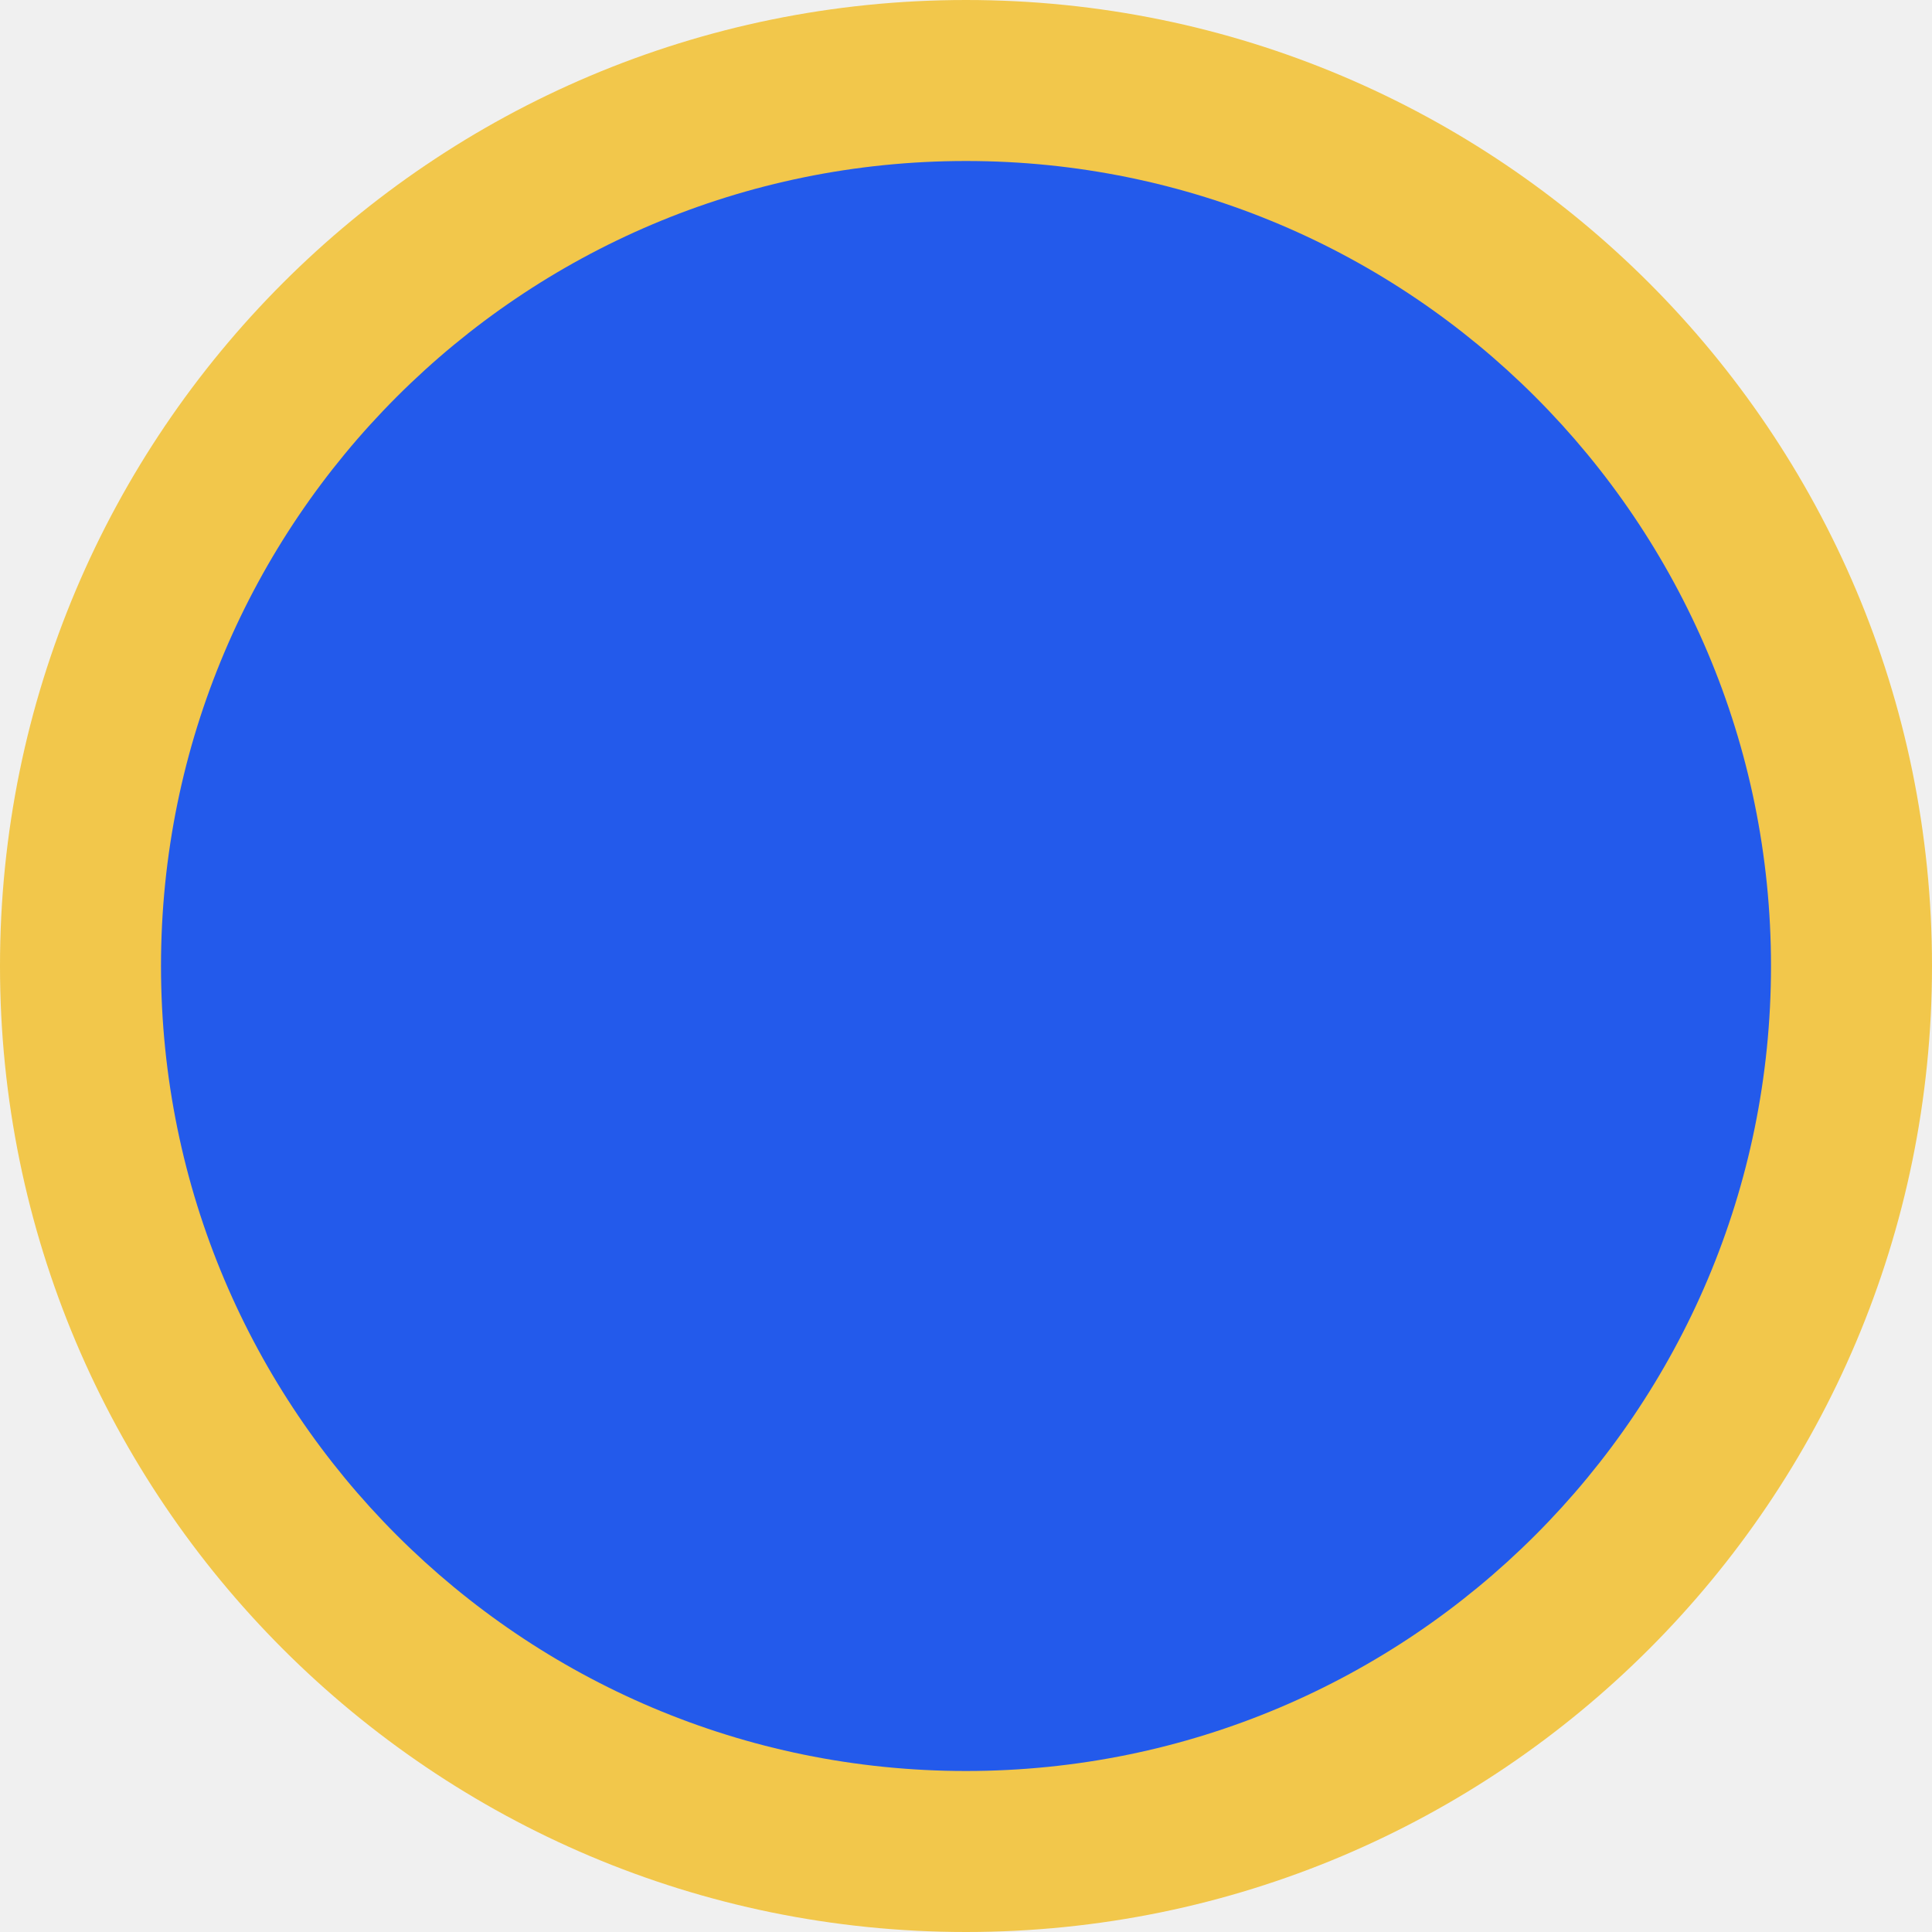
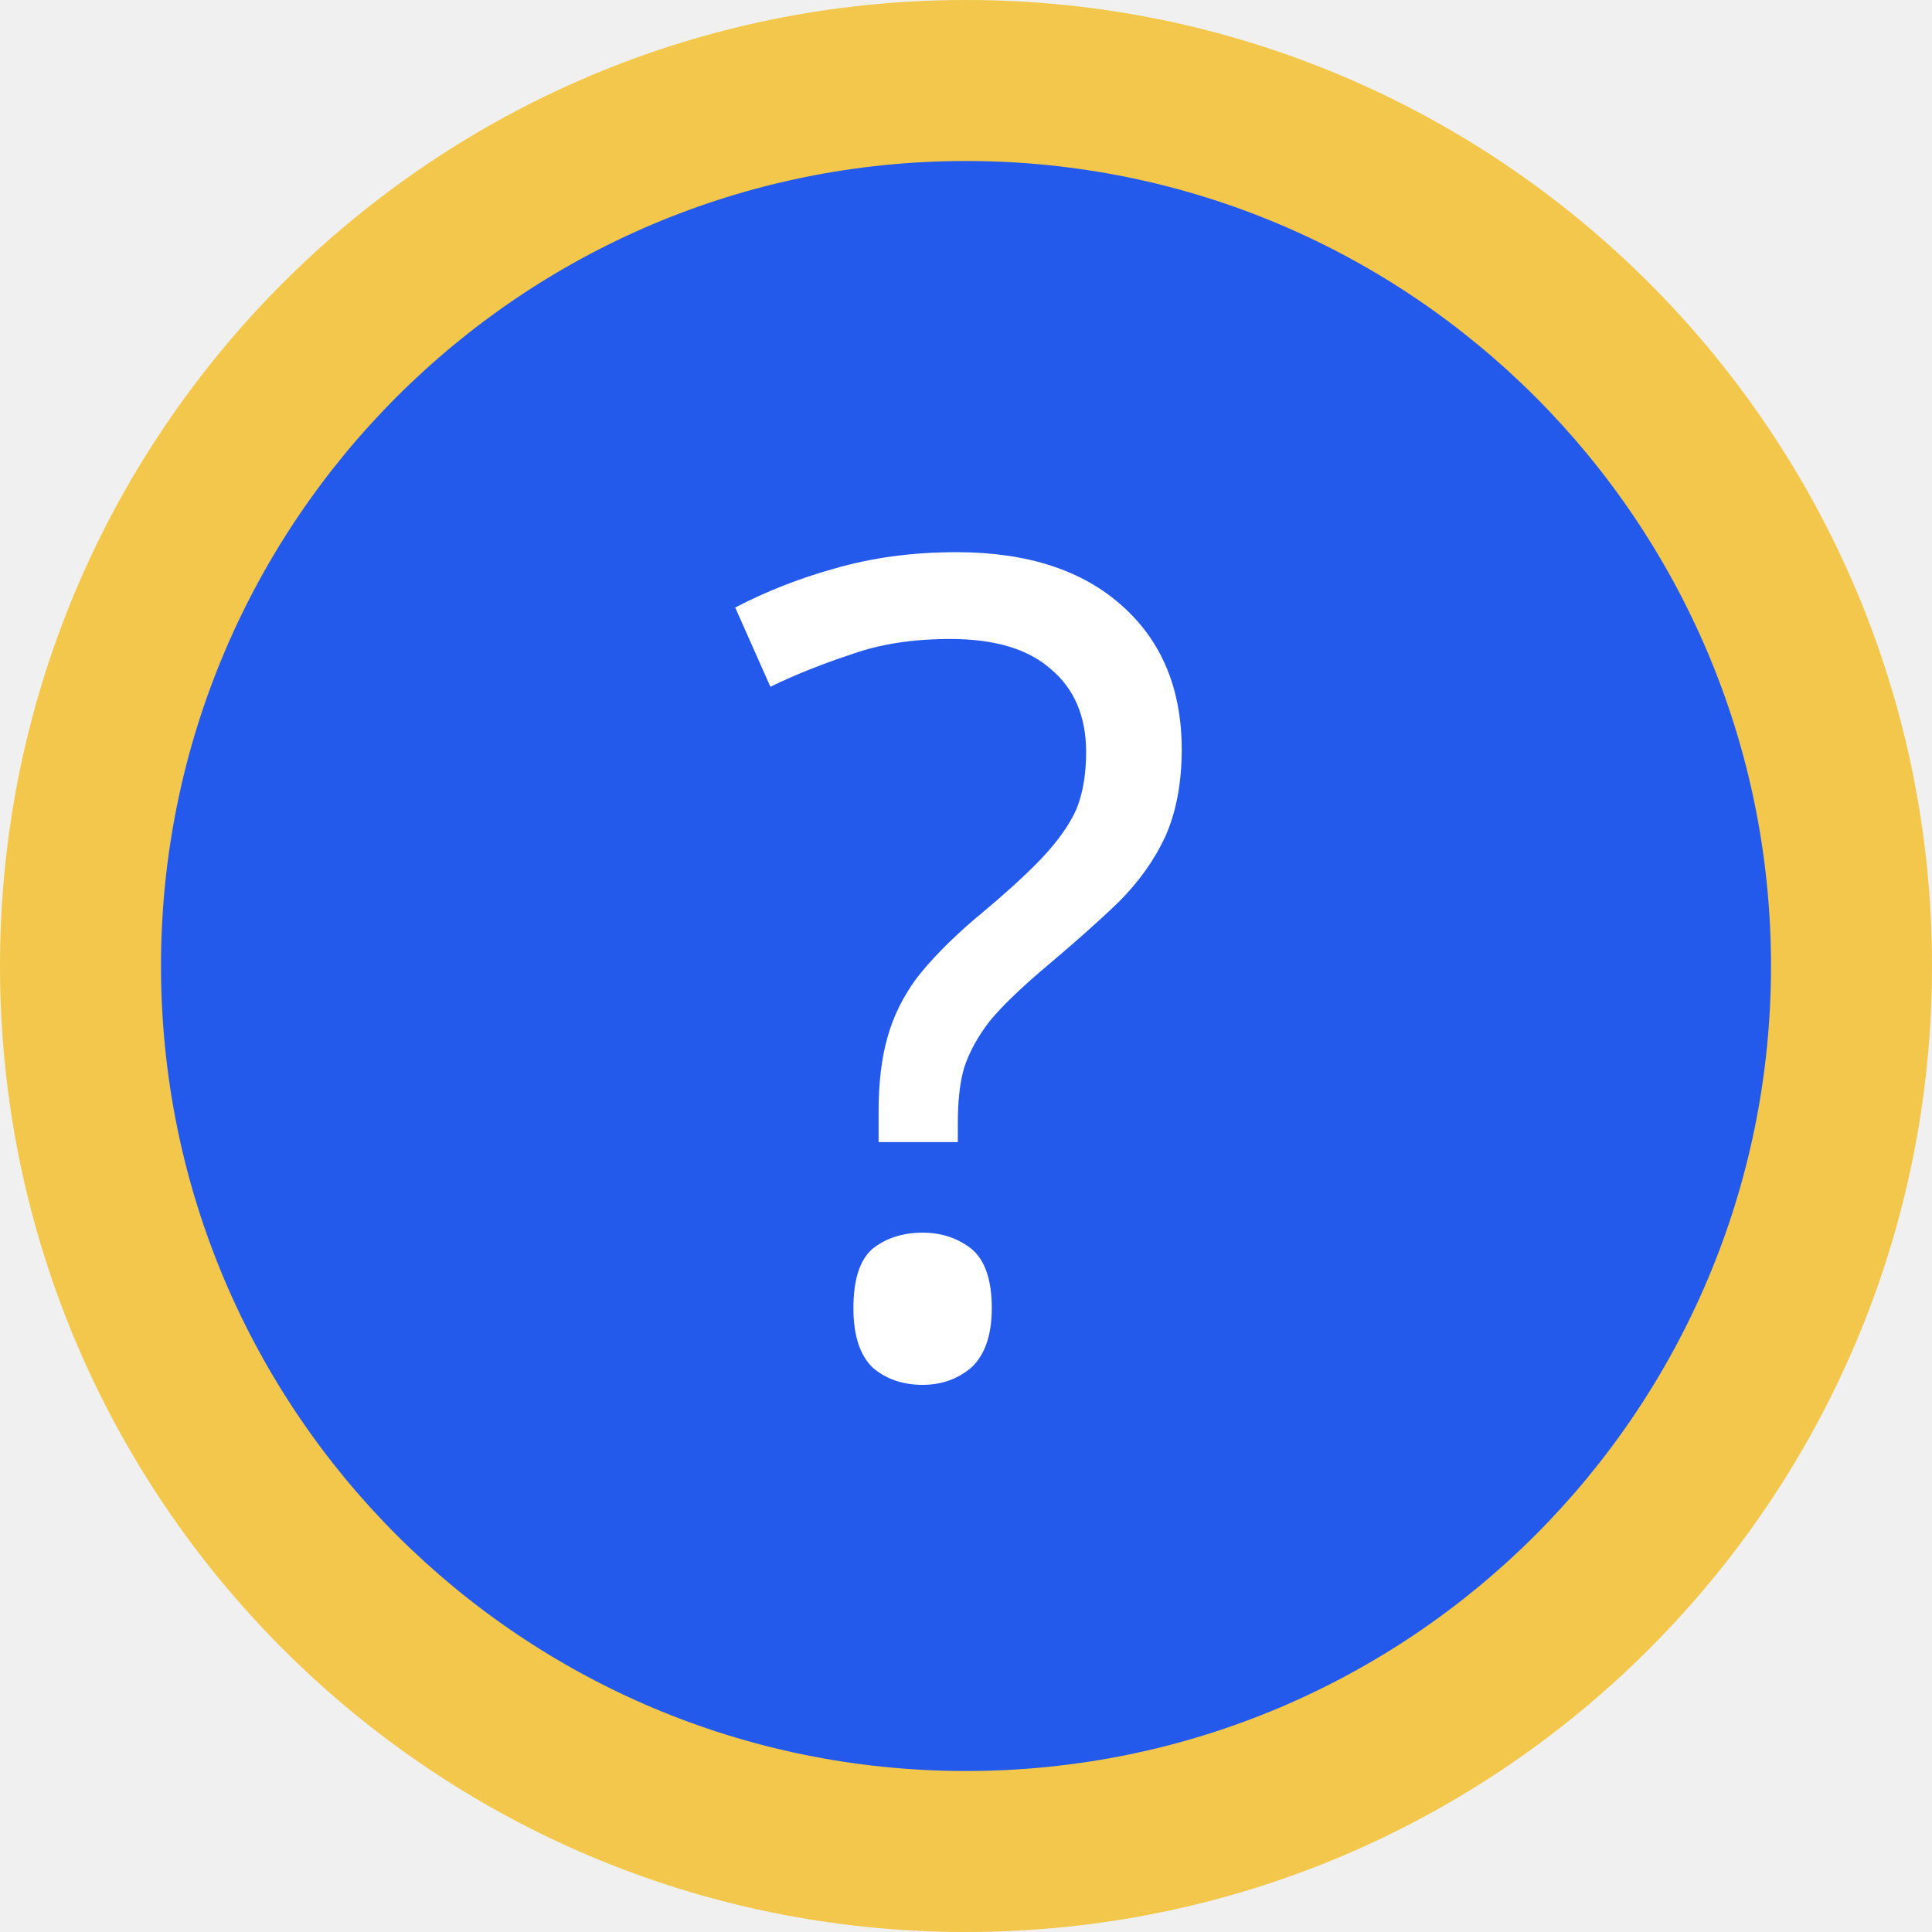
<svg xmlns="http://www.w3.org/2000/svg" width="24" height="24" viewBox="0 0 24 24">
  <circle style="opacity:1;fill:#f2c74b;fill-opacity:1;stroke:none;" id="outline" cx="12" cy="12" r="12" />
  <circle style="opacity:1;fill:#235aeb;fill-opacity:1;stroke:none;" id="fill" cx="12" cy="12" r="10" />
+   <text id="text" x="12" y="17" style="font-size:14px;font-family:sans-serif;text-align:center;text-anchor:middle;fill:#ffffff;fill-opacity:1;stroke:none;">
+         ?
+     </text>
</svg>
